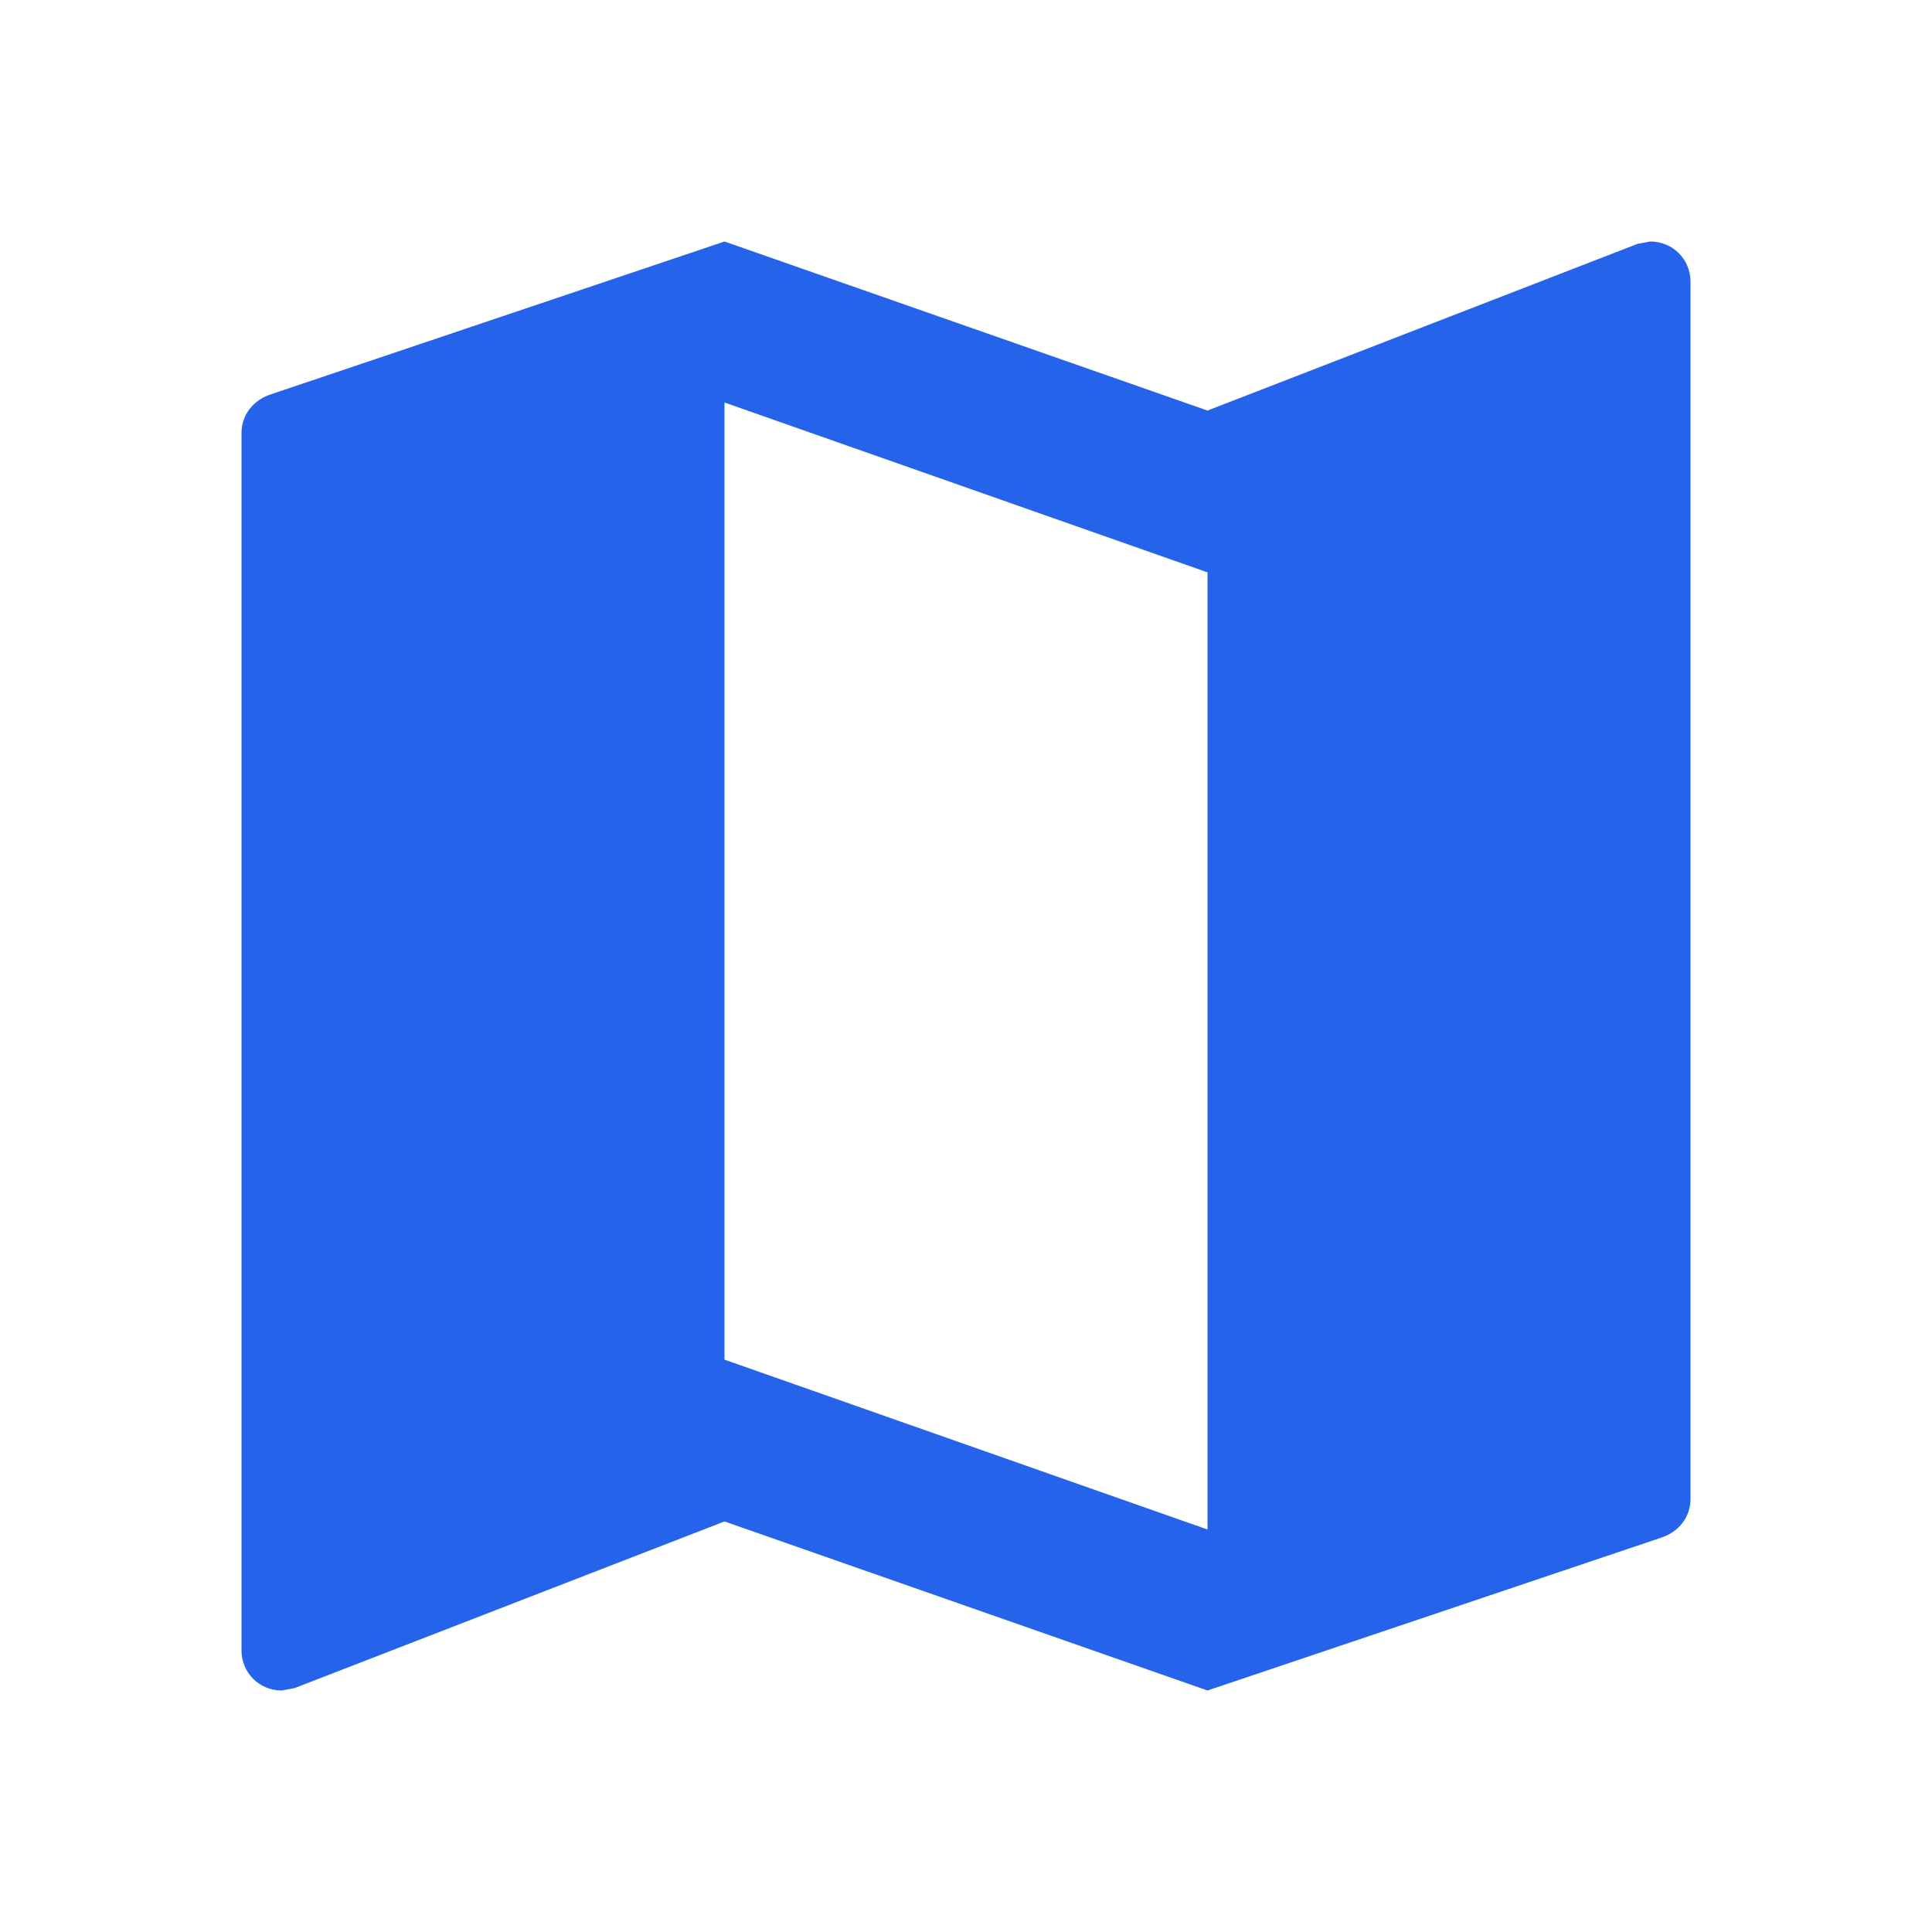
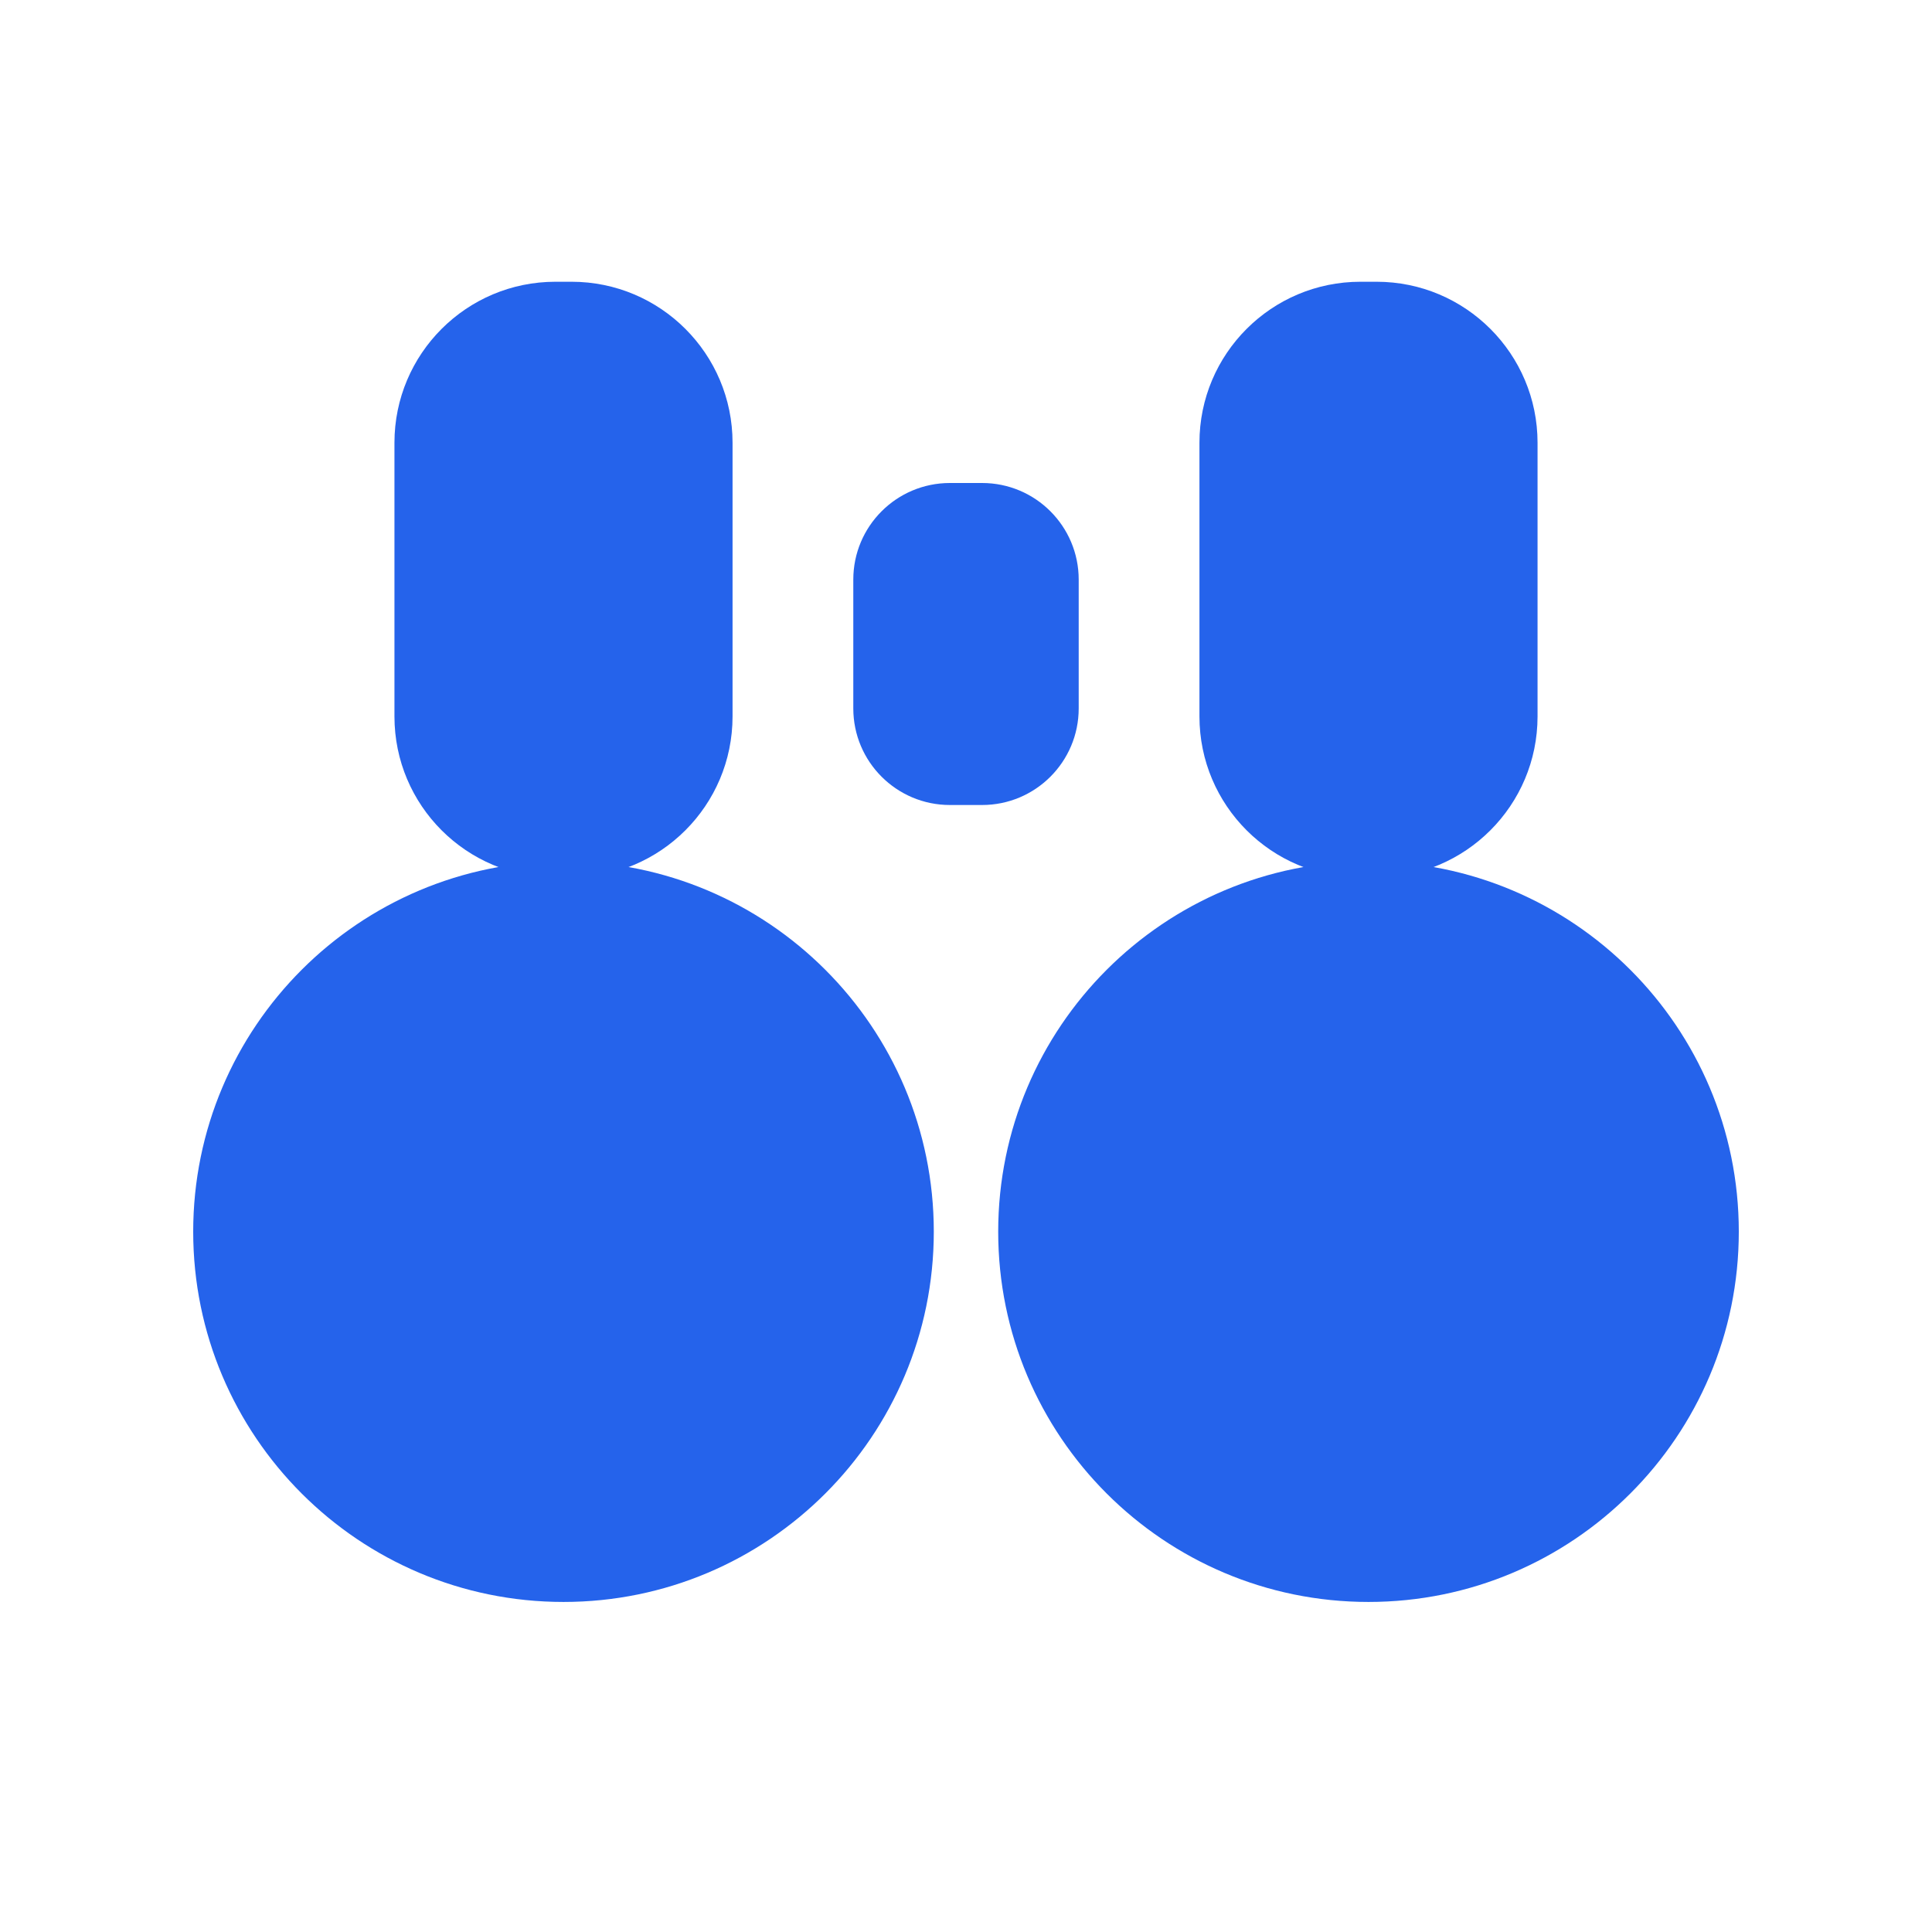
<svg xmlns="http://www.w3.org/2000/svg" viewBox="0 0 24 24">
-   <path fill="#2563eb" d="M20.5 3l-.16.03L15 5.1 9 3 3.36 4.9c-.21.07-.36.25-.36.48V20.5c0 .28.22.5.5.5l.16-.03L9 18.9l6 2.1 5.64-1.9c.21-.07.36-.25.36-.48V3.5c0-.28-.22-.5-.5-.5zM15 19l-6-2.11V5l6 2.11V19z" />
+   <g fill="#2563eb">
+     <rect x="4.9" y="3.5" width="4.2" height="7.4" rx="2" />
+     <rect x="14.9" y="3.5" width="4.2" height="7.4" rx="2" />
+     <rect x="10.6" y="6" width="2.8" height="4" rx="1.2" />
+     <circle cx="7" cy="15.3" r="4.6" />
+     <circle cx="17" cy="15.3" r="4.6" />
+   </g>
</svg>
